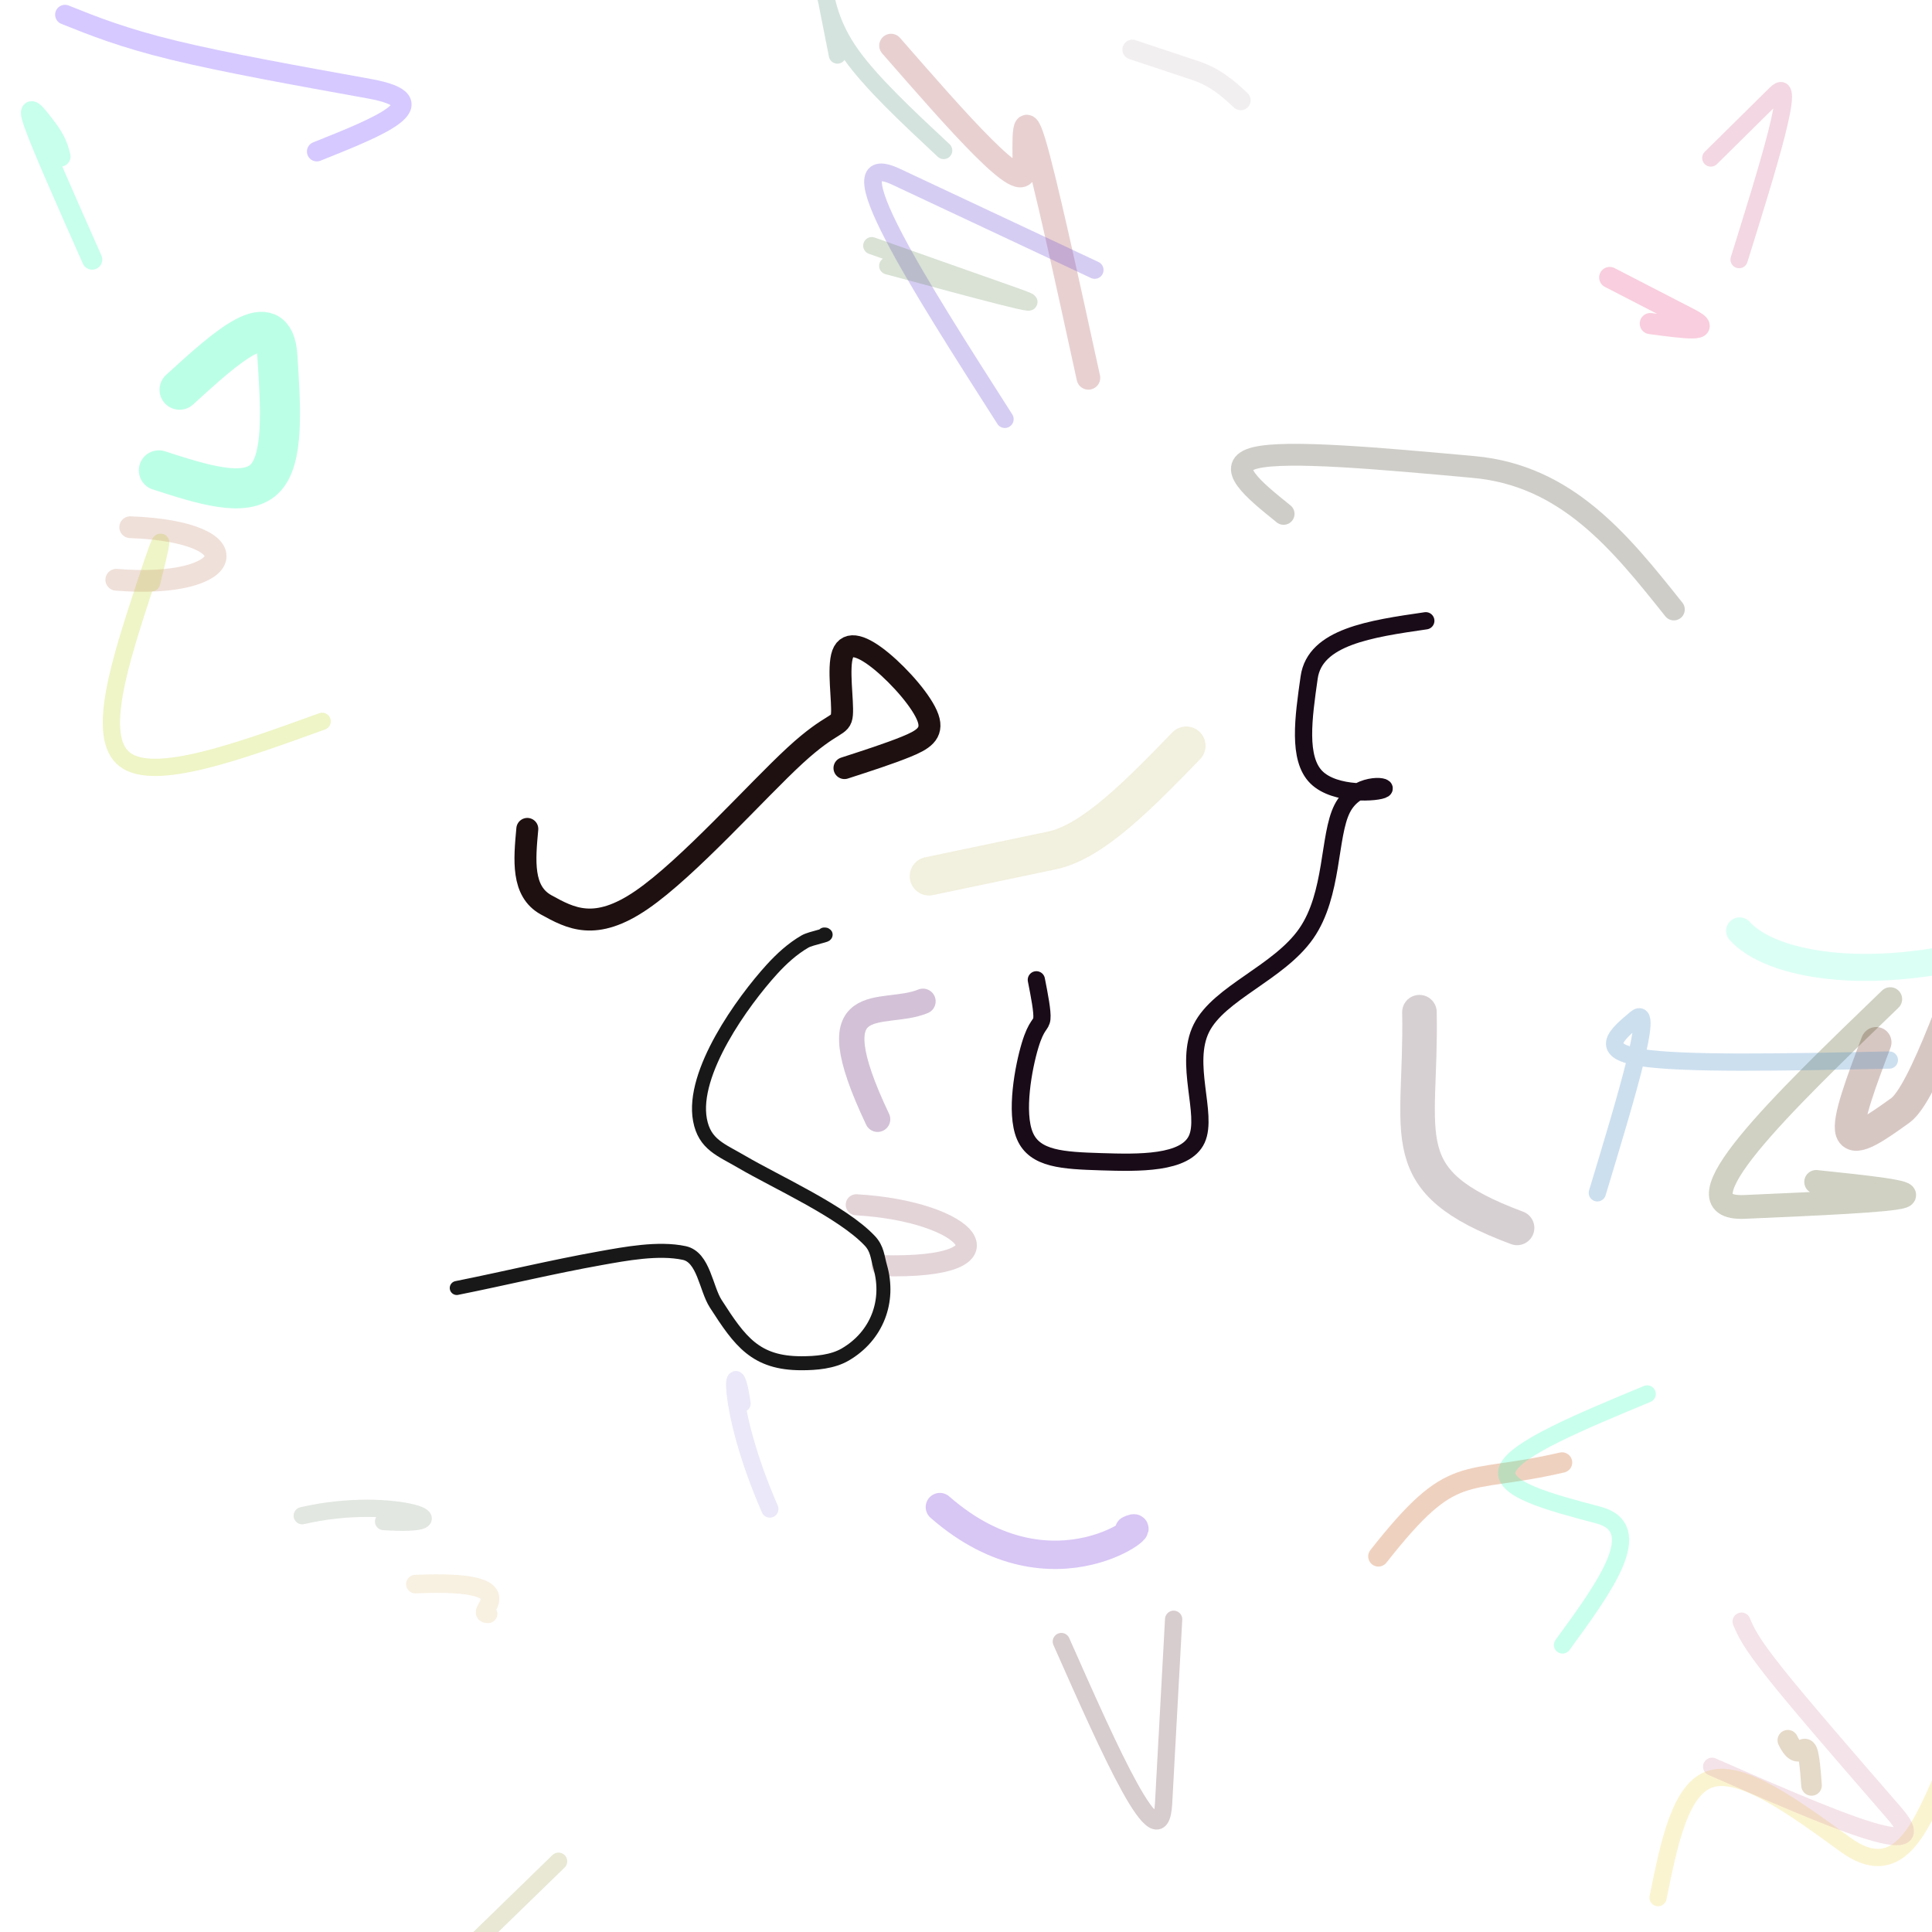
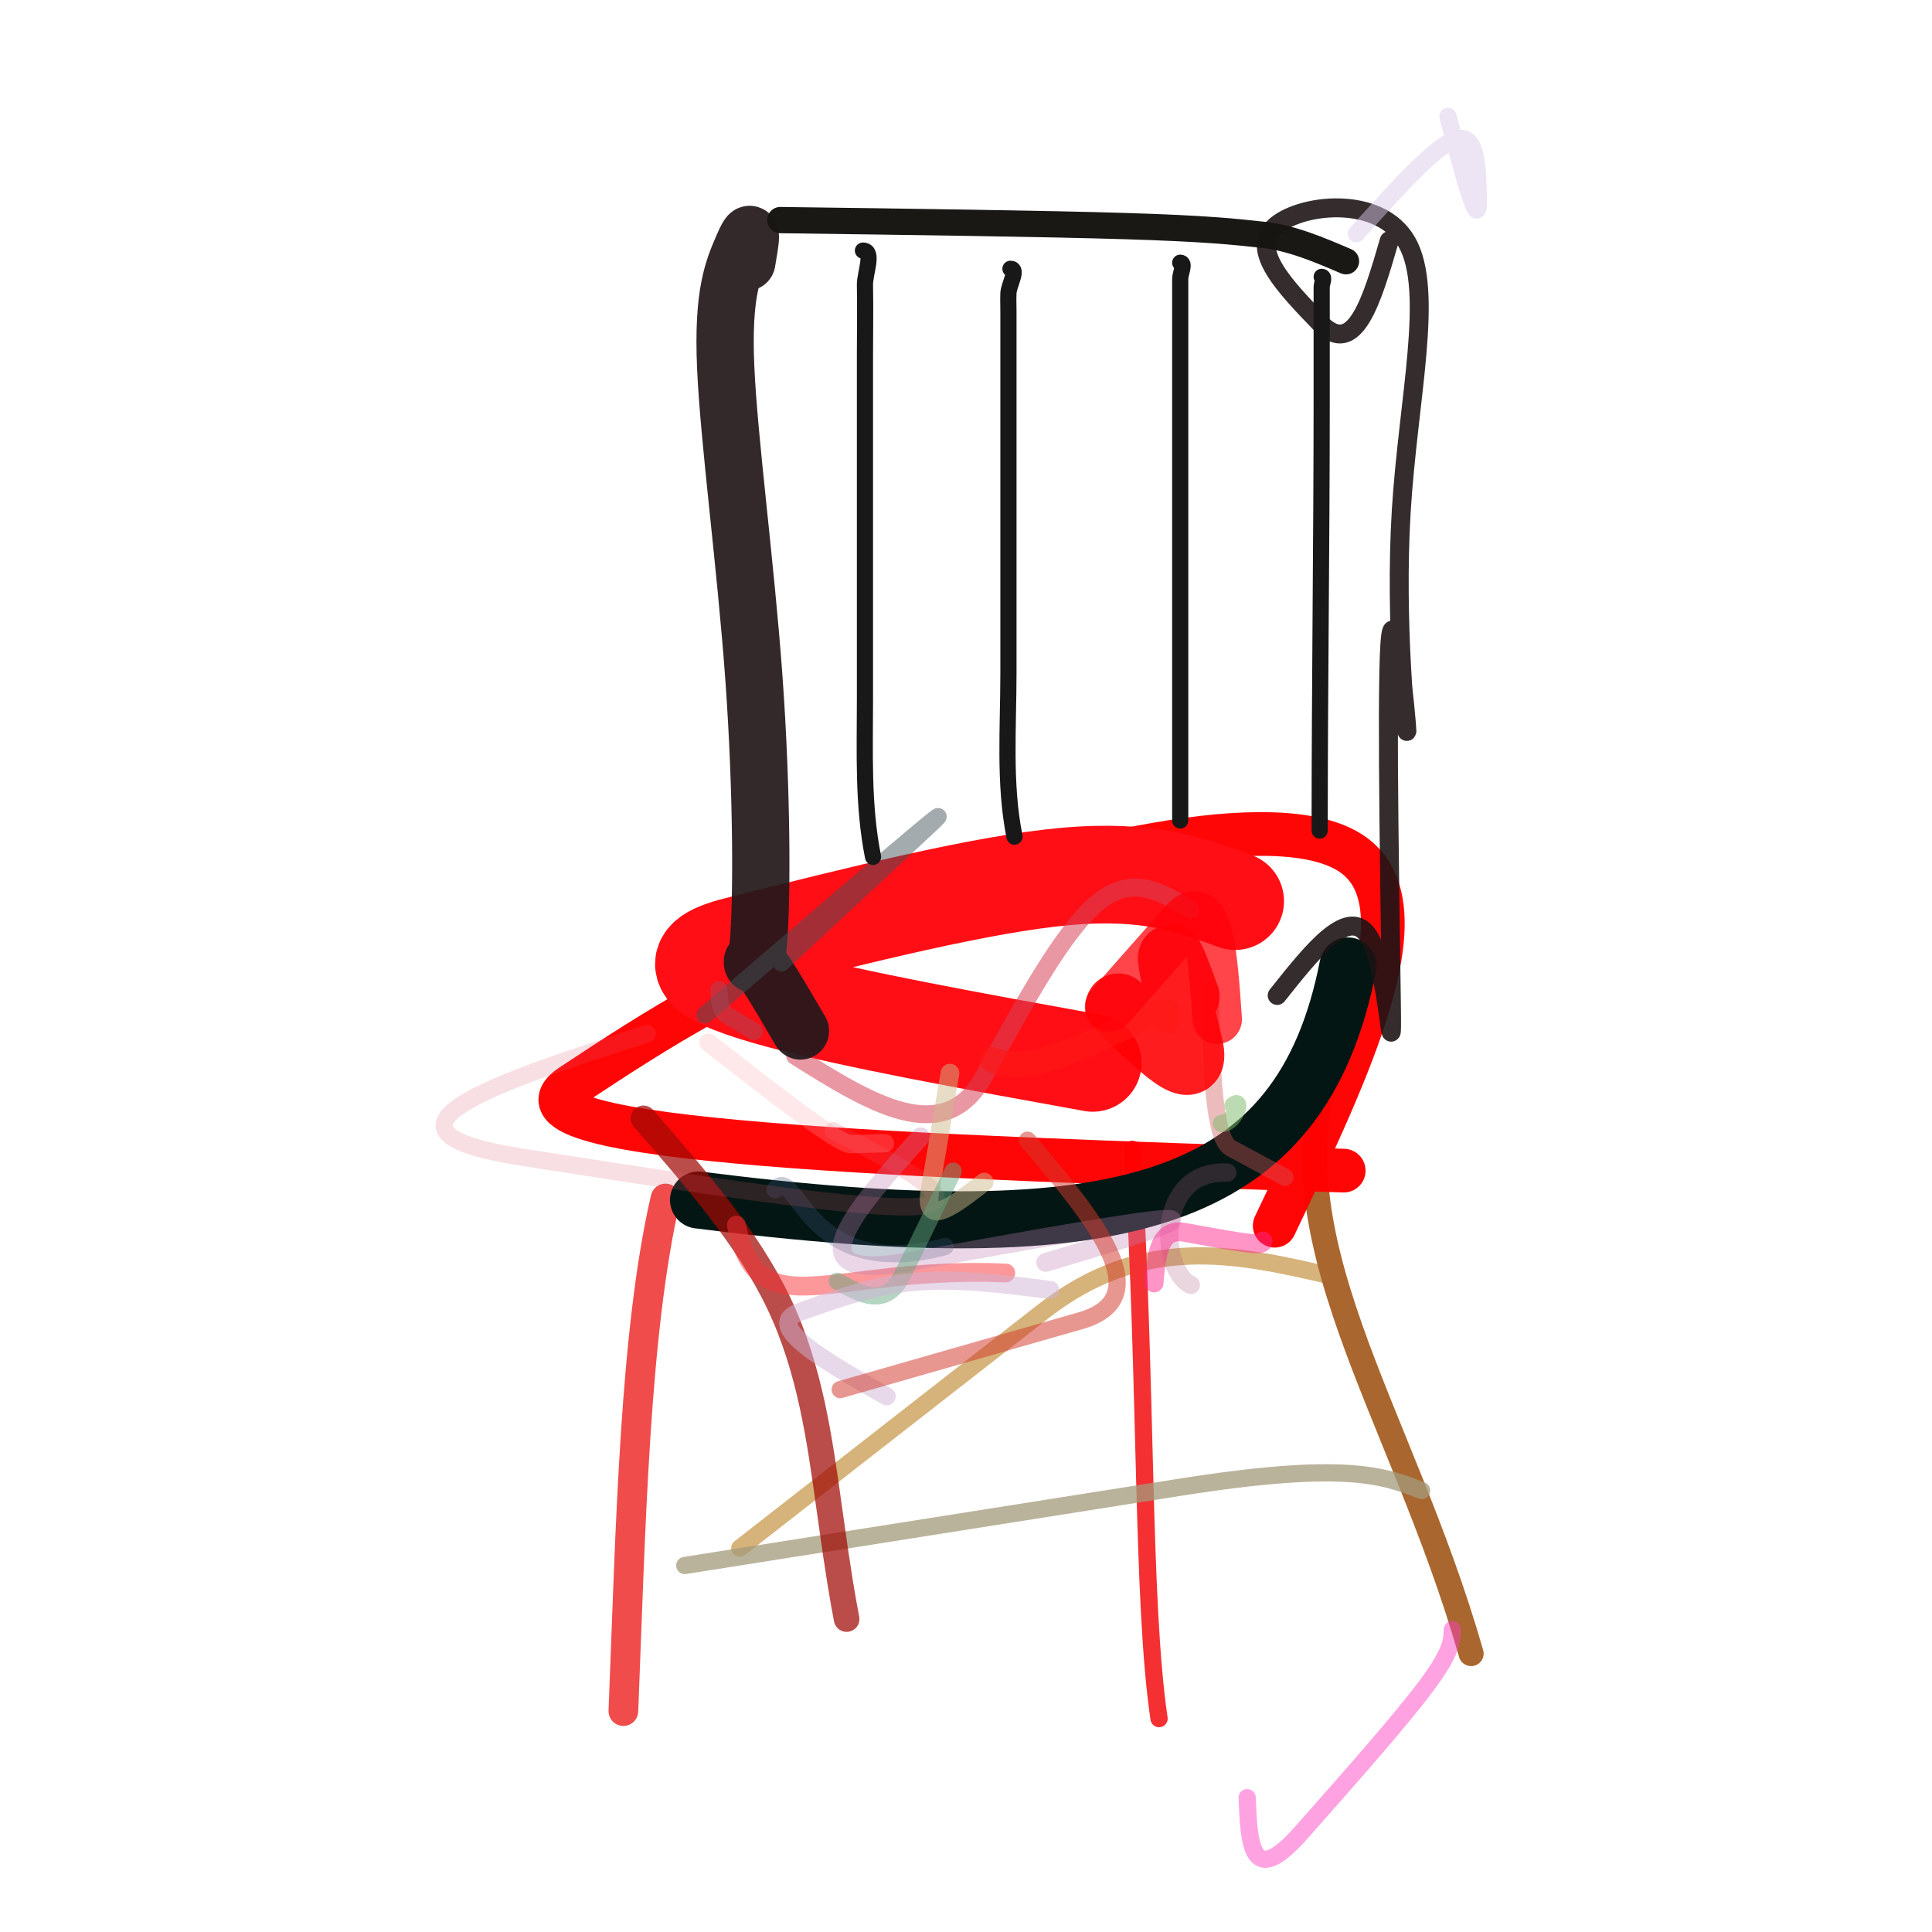
- <svg xmlns="http://www.w3.org/2000/svg" version="1.1" width="1104" height="1104">
+ <svg xmlns="http://www.w3.org/2000/svg" version="1.1" width="956" height="956">
  <g fill="none" fill-rule="nonzero" stroke="none" stroke-width="none" stroke-linecap="round" stroke-linejoin="round" stroke-miterlimit="10" stroke-dasharray="" stroke-dashoffset="0" font-family="none" font-weight="none" font-size="none" text-anchor="none" style="mix-blend-mode: normal">
-     <path d="M37.135,8.394c16.54,6.626 33.081,13.251 62.052,20.298c28.971,7.046 70.373,14.513 111.775,21.981c41.402,7.467 5.732,21.693 -29.939,35.918" stroke-opacity="0.49" stroke="#5a24ff" stroke-width="11.279" opacity="0.5" />
-     <path d="M977.616,90.273c12.388,-12.239 24.776,-24.478 37.164,-36.717c12.388,-12.239 -4.307,41.267 -21.001,94.773" stroke-opacity="0.474" stroke="#ce5888" stroke-width="9.897" opacity="0.5" />
-     <path d="M1035.157,1020.238c-2.665,-39.033 -4.693,-7.466 -13.547,-25.814" stroke-opacity="0.522" stroke="#9d702e" stroke-width="11.767" opacity="0.5" />
-     <path d="M172.698,866.106c53.49,-12.357 97.65,6.738 46.483,3.341" stroke-opacity="0.477" stroke="#879c81" stroke-width="9.857" opacity="0.5" />
-     <path d="M1072.106,595.619c-8.419,22.292 -16.838,44.584 -14.545,51.073c2.293,6.49 15.298,-2.823 28.302,-12.135c13.005,-9.312 34.263,-70.108 55.521,-130.904" stroke-opacity="0.528" stroke="#682d1e" stroke-width="17.484" opacity="0.5" />
-     <path d="M537.067,861.195c65.816,57.628 125.416,4.694 108.179,13.065" stroke-opacity="0.513" stroke="#6824d9" stroke-width="16.212" opacity="0.5" />
-     <path d="M647.04,28.334c11.938,3.972 23.876,7.944 35.814,11.916c11.938,3.972 19.033,10.511 26.128,17.05" stroke-opacity="0.504" stroke="#cfc0c4" stroke-width="11.344" opacity="0.5" />
-     <path d="M994.071,531.931c16.795,18.711 66.466,27.651 125.398,14.896" stroke-opacity="0.522" stroke="#7bffd9" stroke-width="15.47" opacity="0.5" />
-     <path d="M621.941,215.903c-12.536,-57.397 -25.073,-114.794 -31.152,-134.718c-6.079,-19.924 -5.701,-2.375 -5.322,15.174c0.378,17.549 -37.955,-26.374 -76.288,-70.296" stroke-opacity="0.474" stroke="#a03b3e" stroke-width="13.529" opacity="0.5" />
-     <path d="M625.551,154.28c-37.807,-17.748 -75.613,-35.496 -113.42,-53.245c-37.807,-17.748 12.125,60.364 62.058,138.477" stroke-opacity="0.529" stroke="#6642d4" stroke-width="10.103" opacity="0.5" />
-     <path d="M527.41,572.186c-23.112,9.563 -62.207,-9.183 -25.929,67.388" stroke-opacity="0.524" stroke="#561567" stroke-width="14.509" opacity="0.5" />
-     <path d="M919.831,158.562c15.197,7.839 30.393,15.679 45.59,23.518c15.197,7.839 -3.596,5.328 -22.389,2.817" stroke-opacity="0.471" stroke="#e42e72" stroke-width="12.07" opacity="0.5" />
-     <path d="M90.774,268.778c24.52,7.917 49.04,15.834 60.326,4.917c11.285,-10.917 9.336,-40.668 7.387,-70.419c-1.949,-29.751 -28.912,-5.169 -55.875,19.414" stroke-opacity="0.526" stroke="#00ffa1" stroke-width="22.896" opacity="0.5" />
-     <path d="M733.486,293.645c-17.109,-13.778 -34.217,-27.556 -16.103,-32.02c18.114,-4.464 71.451,0.386 124.789,5.236c53.337,4.85 83.826,43.127 114.315,81.403" stroke-opacity="0.505" stroke="#403c29" stroke-width="12.486" opacity="0.5" />
-     <path d="M539.235,85.995c-20.671,-19.299 -41.342,-38.598 -52.908,-54.894c-11.566,-16.296 -14.026,-29.589 -16.487,-42.883c-2.46,-13.293 3.11,14.972 8.681,43.238" stroke-opacity="0.503" stroke="#548f7b" stroke-width="9.857" opacity="0.5" />
-     <path d="M498.171,140.382c27.347,9.664 54.695,19.328 82.042,28.991c27.347,9.664 -22.789,-3.899 -72.925,-17.462" stroke-opacity="0.473" stroke="#5f884f" stroke-width="9.857" opacity="0.5" />
-     <path d="M892.587,835.716c-57.336,13.327 -61.385,-1.672 -104.932,53.639" stroke-opacity="0.515" stroke="#c24f09" stroke-width="11.657" opacity="0.5" />
-     <path d="M1037.801,675.38c28.067,2.939 56.133,5.878 49.304,8.259c-6.829,2.381 -48.554,4.204 -90.278,6.027c-41.725,1.823 20.798,-58.457 83.321,-118.737" stroke-opacity="0.472" stroke="#353b00" stroke-width="13.58" opacity="0.5" />
-     <path d="M237.34,905.209c67.901,-2.96 31.998,17.44 41.593,16.976" stroke-opacity="0.474" stroke="#e1c282" stroke-width="10.571" opacity="0.5" />
-     <path d="M811.107,578.396c1.397,72.374 -16.833,96.252 55.789,123.258" stroke-opacity="0.526" stroke="#674a57" stroke-width="19.758" opacity="0.5" />
-     <path d="M184.082,412.198c-47.896,17.348 -95.792,34.696 -112.697,21.854c-16.905,-12.841 -2.818,-55.872 11.268,-98.902c14.086,-43.03 9.04,-22.583 3.994,-2.135" stroke-opacity="0.471" stroke="#bcd30e" stroke-width="9.857" opacity="0.5" />
-     <path d="M947.465,1084.368c6.351,-31.449 12.702,-62.898 30.523,-67.959c17.821,-5.061 47.111,16.266 76.401,37.593c29.29,21.327 41.921,-7.202 54.552,-35.73" stroke-opacity="0.471" stroke="#eed13c" stroke-width="9.857" opacity="0.5" />
-     <path d="M530.873,500.692c23.423,-4.911 46.847,-9.823 70.27,-14.734c23.423,-4.911 50.066,-32.35 76.709,-59.789" stroke-opacity="0.496" stroke="#c8c17a" stroke-width="22.042" opacity="0.5" />
-     <path d="M504,723.256c80.096,2.012 49.965,-31.167 -14.722,-34.809" stroke-opacity="0.518" stroke="#915a66" stroke-width="12.033" opacity="0.5" />
-     <path d="M670.651,925.304c-1.915,35.088 -3.829,70.175 -5.744,105.263c-1.915,35.088 -30.172,-28.723 -58.43,-92.533" stroke-opacity="0.473" stroke="#592932" stroke-width="9.857" opacity="0.5" />
-     <path d="M66.456,331.294c68.555,5.601 79.571,-27.311 7.954,-30.04" stroke-opacity="0.528" stroke="#c68a73" stroke-width="12.433" opacity="0.5" />
-     <path d="M941.246,796.547c-37.562,15.595 -75.125,31.19 -79.775,42.723c-4.65,11.533 23.614,19.004 51.877,26.475c28.263,7.471 3.889,40.851 -20.485,74.231" stroke-opacity="0.474" stroke="#1effb5" stroke-width="9.857" opacity="0.5" />
-     <path d="M995.154,926.585c2.439,5.795 4.878,11.591 19.424,29.839c14.546,18.248 41.2,48.948 67.853,79.649c26.654,30.701 -38.744,2.077 -104.142,-26.547" stroke-opacity="0.475" stroke="#d28ca3" stroke-width="10.282" opacity="0.5" />
-     <path d="M439.908,862.289c-26.523,-60.866 -20.849,-94.463 -15.872,-60.272" stroke-opacity="0.471" stroke="#a99ce4" stroke-width="9.857" opacity="0.5" />
-     <path d="M319.157,1063.606c-33.073,32.154 -66.147,64.309 -99.22,96.463c-33.073,32.154 29.203,20.213 91.48,8.272" stroke-opacity="0.48" stroke="#9c9d4d" stroke-width="9.936" opacity="0.5" />
-     <path d="M52.644,148.305c-14.516,-32.719 -29.033,-65.437 -33.395,-78.006c-4.362,-12.569 1.429,-4.989 7.221,2.591c5.792,7.58 6.921,12.062 8.051,16.543" stroke-opacity="0.474" stroke="#17ffb2" stroke-width="11.581" opacity="0.5" />
-     <path d="M1079.63,605.741c-59.183,1.22 -118.367,2.441 -142.512,-1.513c-24.145,-3.953 -13.253,-13.079 -2.36,-22.206c10.893,-9.126 -5.55,45.234 -21.993,99.595" stroke-opacity="0.525" stroke="#3e85c2" stroke-width="9.857" opacity="0.5" />
-     <path d="M592.204,559.895c1.782,9.086 3.565,18.172 3.153,22.169c-0.412,3.996 -3.018,2.902 -6.758,15.319c-3.739,12.416 -8.612,38.343 -2.95,51.682c5.662,13.339 21.859,14.09 43.39,14.776c21.531,0.686 48.395,1.308 54.857,-12.896c6.462,-14.204 -7.479,-43.233 2.627,-63.44c10.106,-20.207 44.26,-31.592 59.869,-54.012c15.609,-22.42 12.672,-55.876 20.58,-71.423c7.908,-15.547 26.661,-13.186 23.669,-11.109c-2.992,2.077 -27.728,3.869 -38.443,-6.823c-10.715,-10.692 -7.409,-33.868 -4.104,-57.045c3.306,-23.176 34.977,-27.77 66.649,-32.364" stroke-opacity="0.999" stroke="#190b18" stroke-width="9.857" />
-     <path d="M482.552,438.908c12.796,-4.142 25.593,-8.285 35.119,-12.159c9.526,-3.874 15.78,-7.479 12.626,-16.484c-3.154,-9.005 -15.718,-23.409 -26.408,-32.261c-10.69,-8.852 -19.507,-12.151 -22.37,-4.253c-2.863,7.898 0.228,26.993 -0.41,34.493c-0.638,7.5 -5.005,3.404 -26.8,23.464c-21.796,20.06 -61.021,64.275 -87.636,82.523c-26.615,18.248 -40.621,10.529 -54.627,2.81c-14.006,-7.719 -12.366,-25.548 -10.726,-43.376" stroke="#1e1010" stroke-width="12.547" />
-     <path d="M471,534c3.904,0 -7.622,2.044 -11,4c-7.166,4.148 -13.43,9.873 -19,16c-16.556,18.211 -46.068,58.968 -41,86c2.638,14.07 12.012,16.973 24,24c19.56,11.466 57.228,28.3 73,45c4.376,4.634 4.358,9.254 6,15c5.551,19.43 -1.775,39.369 -20,50c-7.251,4.23 -16.77,5 -25,5c-26.313,0 -35.18,-12.503 -49,-34c-5.651,-8.79 -6.877,-26.616 -18,-29c-14.71,-3.152 -33.642,0.436 -48,3c-27.449,4.902 -54.82,11.564 -82,17" stroke="#181818" stroke-width="8" />
+     <path d="M366.063,766.039c49.99,-38.996 99.98,-77.992 149.969,-116.988c49.99,-38.996 95.984,-28.434 141.977,-17.872" stroke-opacity="0.638" stroke="#bf892f" stroke-width="8.536" />
+     <path d="M329.294,593.056c-15.24,66.199 -17.16,161.215 -20.827,253.633" stroke="#f04c4c" stroke-width="14.695" />
+     <path d="M560.341,568.684c7.309,118.262 4.557,223.32 13.185,281.722" stroke-opacity="0.997" stroke="#f43032" stroke-width="8.536" />
+     <path d="M659.683,518.802c-33.485,92.351 33.125,176.641 68.273,299.434" stroke="#a9672f" stroke-width="12.385" />
+     <path d="M338.856,774.635c81.777,-12.916 163.553,-25.831 245.33,-38.747c81.777,-12.916 100.519,-5.636 119.262,1.645" stroke-opacity="0.754" stroke="#a49b7c" stroke-width="8.536" />
+     <path d="M630.755,606.517c37.622,-79.142 75.243,-158.283 38.447,-183.821c-36.797,-25.538 -148.012,2.528 -224.83,30.56c-76.819,28.032 -119.241,56.03 -161.663,84.028c-42.422,27.998 169.882,34.985 382.186,41.972" stroke-opacity="0.976" stroke="#ff0000" stroke-width="21.626" />
+     <path d="M611.19,445.897c-21.348,-7.938 -42.697,-15.875 -83.764,-12.214c-41.067,3.661 -101.854,18.922 -162.641,34.183c-60.787,15.261 57.571,36.669 175.928,58.078" stroke="#ff0e16" stroke-width="48.326" />
+     <path d="M345.642,593.799c209.13,26.541 298.203,2.74 321.361,-115.826" stroke="#031613" stroke-width="28.223" />
+     <path d="M318.404,553.39c25.845,29.678 51.689,59.356 67.022,91.582c15.333,32.226 20.154,66.999 24.975,101.772c4.821,34.773 6.675,44.586 8.529,54.398" stroke-opacity="0.721" stroke="#a00904" stroke-width="12.678" />
+     <path d="M635.775,582.495c-8.901,-4.791 -17.802,-9.581 -26.703,-14.372c-8.901,-4.791 -9.551,-41.333 -10.201,-77.876" stroke-opacity="0.396" stroke="#d0575a" stroke-width="8.536" />
+     <path d="M607.269,580.221c-35.6,-1.549 -33.568,48.315 -18.014,55.59" stroke-opacity="0.255" stroke="#af6081" stroke-width="9.061" />
+     <path d="M364.395,606.22c11.21,52.276 45.381,19.952 133.27,23.693" stroke-opacity="0.503" stroke="#f93237" stroke-width="9.32" />
+     <path d="M587.234,493.128c-4.136,-11.289 -8.272,-22.579 -7.987,-18.503c0.285,4.075 4.99,23.515 9.696,42.954c4.705,19.44 -15.446,-0.113 -35.598,-19.665" stroke-opacity="0.89" stroke="#ff0004" stroke-width="32.429" />
+     <path d="M589.045,450.09c-14.271,-8.731 -28.542,-17.462 -45.56,-3.72c-17.019,13.742 -36.785,49.956 -56.551,86.171c-19.766,36.215 -56.626,13.088 -93.486,-10.039" stroke-opacity="0.548" stroke="#d84356" stroke-width="8.833" />
+     <path d="M604.356,555.907c6.379,0.422 11.297,-13.354 5.731,-8.907" stroke-opacity="0.511" stroke="#7eb869" stroke-width="8.536" />
+     <path d="M467.721,616.806c-69.461,18.575 -73.327,-41.807 -84.207,-28.133" stroke-opacity="0.283" stroke="#3e5678" stroke-width="8.536" />
+     <path d="M577.786,505.109c5.605,-19.307 -58.42,32.878 -86.904,19.132" stroke-opacity="0.587" stroke="#fe1915" stroke-width="12.481" />
+     <path d="M412.299,559.46c33.777,17.667 67.555,35.334 41.834,37.513c-25.72,2.18 -110.938,-11.127 -196.156,-24.434c-85.218,-13.307 -11.483,-37.178 62.252,-61.049" stroke-opacity="0.192" stroke="#df5d71" stroke-width="8.536" />
+     <path d="M549.029,498.254c12.257,-13.883 24.515,-27.766 36.772,-41.649c12.257,-13.883 14.384,16.911 16.511,47.705" stroke-opacity="0.733" stroke="#ff0009" stroke-width="24.469" />
+     <path d="M517.443,624.671c35.826,-10.658 71.651,-21.315 60.263,-21.355c-11.388,-0.039 -69.988,10.54 -128.589,21.119c-58.601,10.579 -26.106,-25.669 6.389,-61.917" stroke-opacity="0.322" stroke="#bf80b1" stroke-width="9.283" />
+     <path d="M631.984,492.568c17.803,-22.427 35.606,-44.854 45.378,-29.017c9.772,15.837 11.512,69.937 11.178,36.485c-0.334,-33.452 -2.743,-154.457 -0.766,-181.762c1.978,-27.305 8.342,39.089 8.397,43.432c0.055,4.343 -6.201,-53.364 -2.796,-108.901c3.405,-55.537 16.47,-108.904 2.778,-132.965c-13.693,-24.061 -54.143,-18.815 -65.764,-7.265c-11.621,11.55 5.586,29.404 22.794,47.258c17.208,17.854 25.733,-11.438 34.259,-40.731" stroke-opacity="0.894" stroke="#1c1415" stroke-width="9.375" />
+     <path d="M396.064,510.146c-9.613,-16.494 -19.225,-32.989 -22.417,-34.999c-3.192,-2.011 0.038,10.462 1.715,-9.68c1.677,-20.142 1.802,-72.899 -2.295,-129.765c-4.097,-56.866 -12.416,-117.841 -13.986,-154.251c-1.57,-36.41 3.61,-48.256 8.789,-60.102c5.179,-11.846 3.423,-1.762 1.668,8.322" stroke-opacity="0.919" stroke="#22171a" stroke-width="28.346" />
+     <path d="M386.132,108.903c65.533,0.88 131.067,1.761 170.894,2.979c39.828,1.218 53.949,2.775 68.071,4.331c14.122,1.556 27.525,7.306 40.928,13.057" stroke-opacity="0.984" stroke="#171512" stroke-width="13.001" />
+     <path d="M437.936,565.706c-5.694,0.147 -11.388,0.293 -17.083,0.44c-5.694,0.147 -38.019,-25.06 -70.344,-50.266" stroke-opacity="0.25" stroke="#ffa7ae" stroke-width="9.005" />
+     <path d="M624.938,614.11c-0.181,0.898 -0.362,1.796 -6.823,1.078c-6.462,-0.718 -19.204,-3.053 -31.946,-5.388c-12.742,-2.335 -13.93,11.355 -15.119,25.044" stroke-opacity="0.49" stroke="#ff278d" stroke-width="9.342" />
+     <path d="M386.697,476.446c24.156,-22.469 48.312,-44.938 72.468,-67.407c24.156,-22.469 -43.078,35.333 -110.313,93.135" stroke-opacity="0.481" stroke="#425259" stroke-width="8.536" />
+     <path d="M718.665,806.344c-0.168,5.508 -0.337,11.016 -12.823,27.792c-12.486,16.775 -37.288,44.817 -62.091,72.859c-24.803,28.042 -25.716,5.299 -26.629,-17.443" stroke-opacity="0.48" stroke="#ff3ec1" stroke-width="8.536" />
+     <path d="M671.166,115.644c19.784,-22.059 39.567,-44.118 49.622,-46.873c10.055,-2.756 10.381,13.792 10.708,30.34c0.326,16.548 -7.345,-12.458 -15.015,-41.463" stroke-opacity="0.481" stroke="#dbc7e8" stroke-width="8.536" />
+     <path d="M373.117,510.343c-4.237,-2.517 -8.474,-5.035 -12.711,-7.552c-4.237,-2.517 -4.433,-7.742 -4.628,-12.967" stroke-opacity="0.52" stroke="#a74657" stroke-width="8.536" />
+     <path d="M470.07,530.988c-3.287,19.314 -6.574,38.628 -9.861,57.942c-3.287,19.314 11.749,7.655 26.785,-4.005" stroke-opacity="0.486" stroke="#ceb88a" stroke-width="9.219" />
+     <path d="M471.636,579.525c-8.296,17.008 -16.593,34.016 -24.889,51.024c-8.296,17.008 -20.351,10.241 -32.405,3.475" stroke-opacity="0.482" stroke="#64a982" stroke-width="8.536" />
+     <path d="M519.715,638.322c-23.051,-2.948 -46.102,-5.897 -66.791,-4.074c-20.688,1.823 -39.014,8.418 -57.339,15.013c-18.325,6.595 12.418,24.138 43.162,41.68" stroke-opacity="0.497" stroke="#d2b4d5" stroke-width="8.975" />
+     <path d="M415.752,687.605c39.632,-11.356 79.265,-22.712 118.897,-34.069c39.632,-11.356 6.711,-50.352 -26.21,-89.348" stroke-opacity="0.52" stroke="#d2392c" stroke-width="8.536" />
+     <path d="M427,124c5.677,0 0.891,11.324 1,17c0.224,11.665 0,23.333 0,35c0,16.667 0,33.333 0,50c0,40 0,80 0,120c0,26.03 -1.118,52.41 4,78" stroke="#181818" stroke-width="8" />
+     <path d="M500,133c4.015,0 -0.809,7.99 -1,12c-0.143,2.997 0,6 0,9c0,11 0,22 0,33c0,48.667 0,97.333 0,146c0,27.002 -2.25,54.752 3,81" stroke="#181818" stroke-width="8" />
+     <path d="M584,130c2.668,0 0,5.332 0,8c-0,3 0,6 0,9c0,15.667 0,31.333 0,47c0,70.667 0,141.333 0,212" stroke="#181818" stroke-width="8" />
+     <path d="M654,137c1.668,0 0,3.332 0,5c-0,3.667 0,7.333 0,11c0,14.667 0,29.333 0,44c0,71.365 -1,142.694 -1,214" stroke="#181818" stroke-width="8" />
  </g>
</svg>
